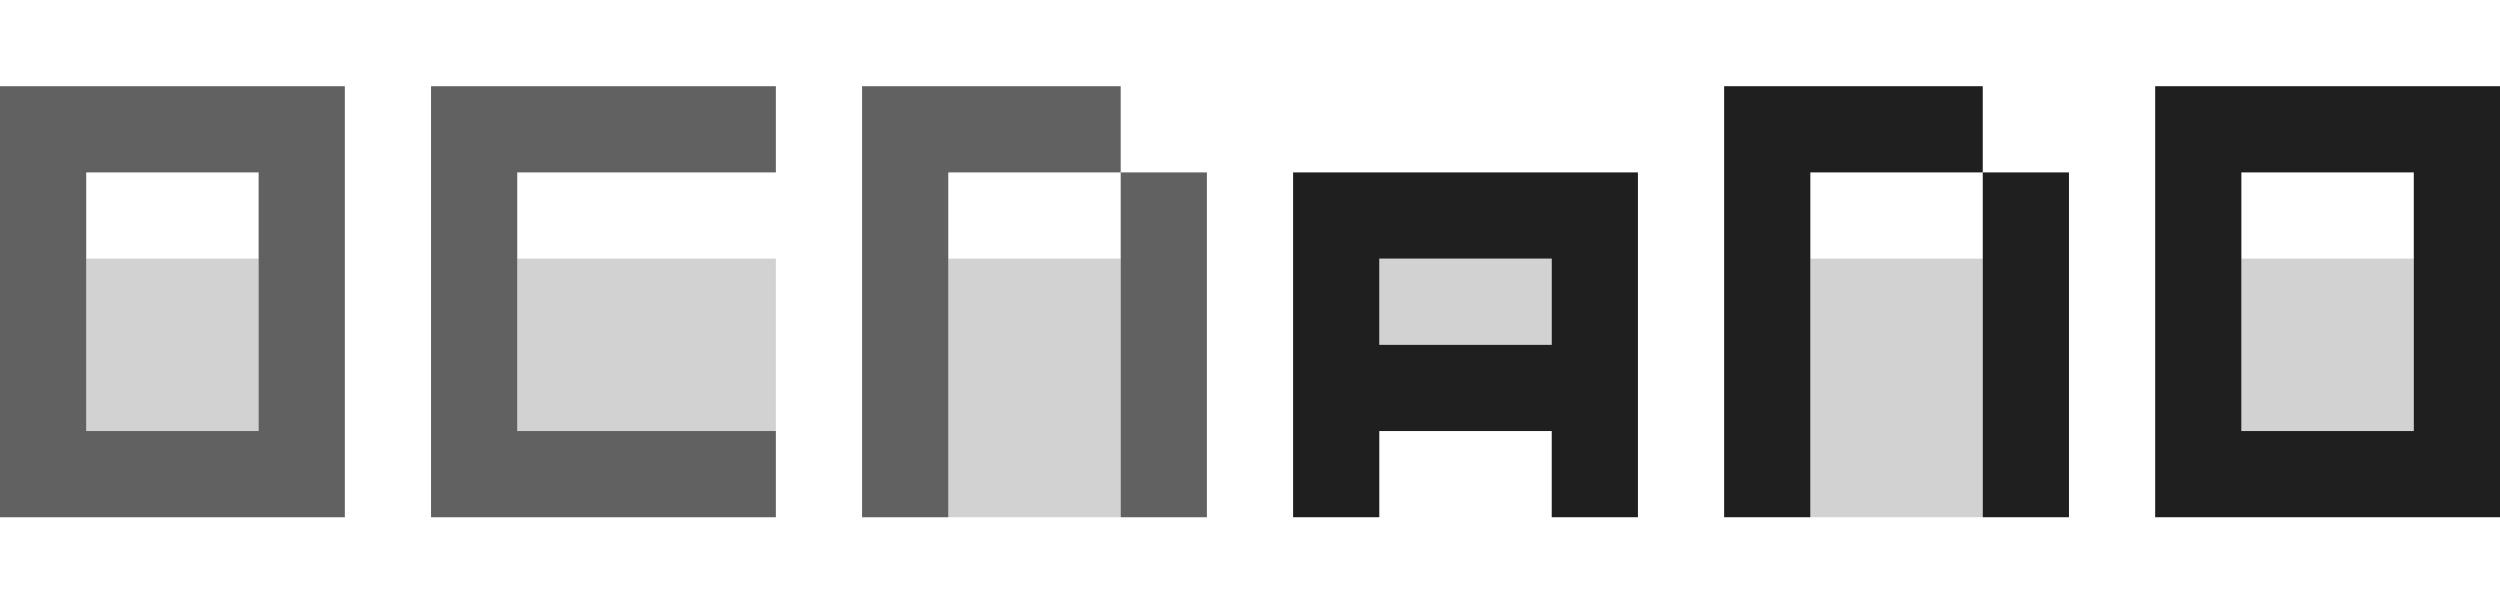
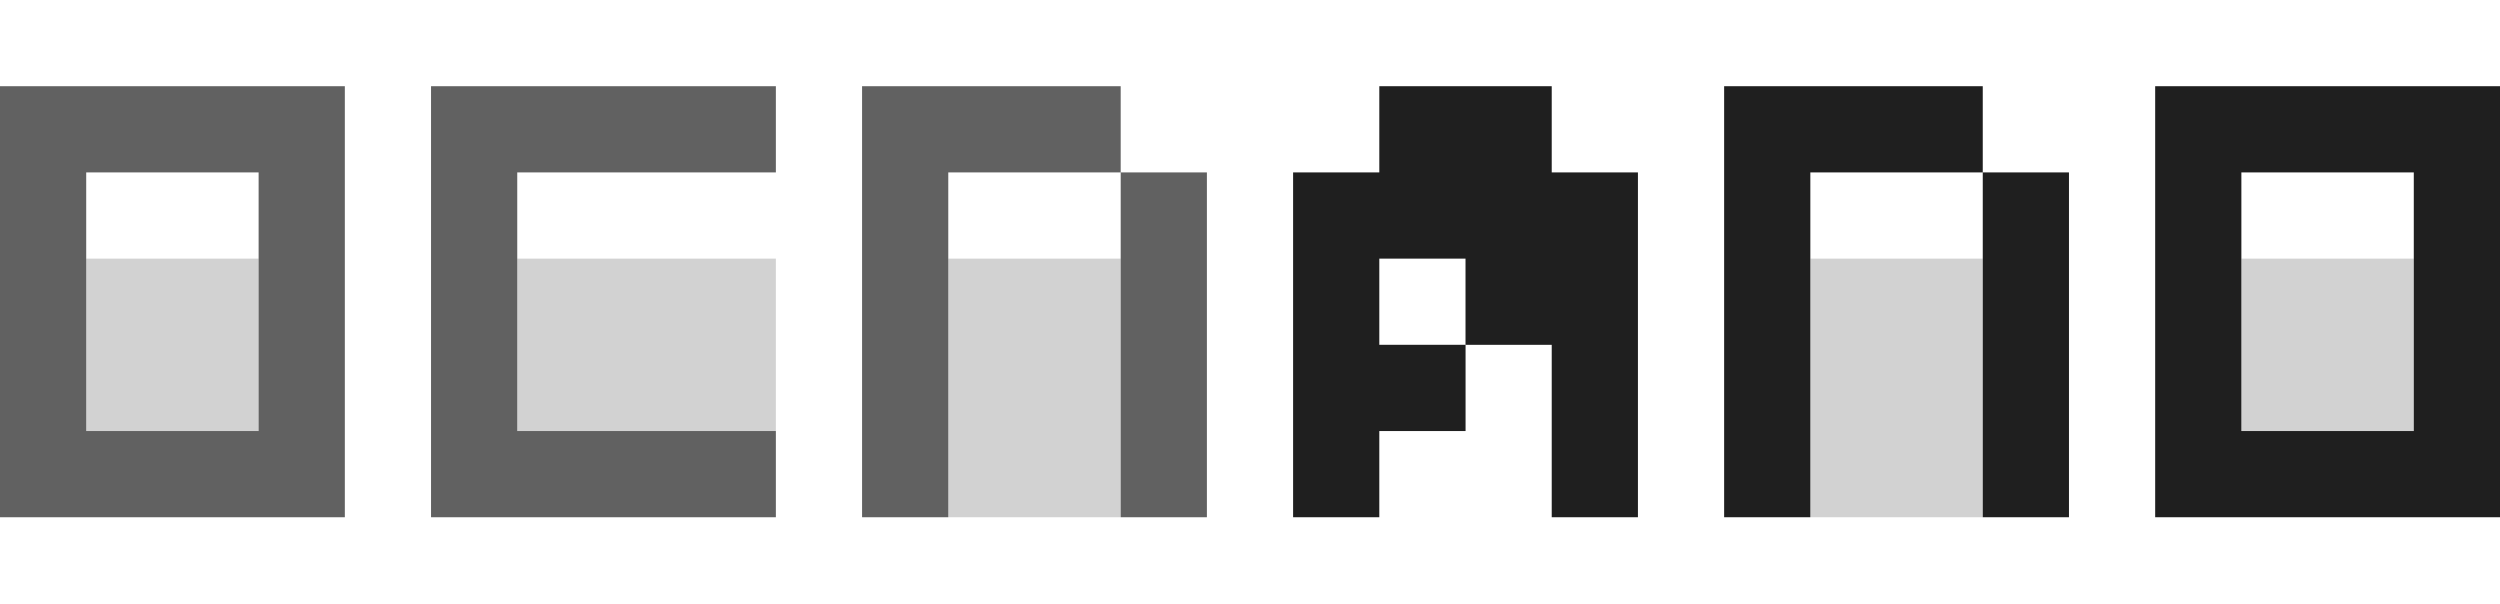
<svg xmlns="http://www.w3.org/2000/svg" width="174" height="42" viewBox="0 0 174 42" fill="none">
  <path d="M18 30H6V18H18V30Z" fill="#1F1F1F" fill-opacity="0.2" />
  <path d="M18 12H6V30H18V12ZM24 36H0V6H24V36Z" fill="#1F1F1F" fill-opacity="0.7" />
  <path d="M54 30H36V18H54V30Z" fill="#1F1F1F" fill-opacity="0.2" />
  <path d="M54 12H36V30H54V36H30V6H54V12Z" fill="#1F1F1F" fill-opacity="0.7" />
  <path d="M78 36H66V18H78V36Z" fill="#1F1F1F" fill-opacity="0.2" />
  <path d="M78 12H66V36H60V6H78V12ZM84 36H78V12H84V36Z" fill="#1F1F1F" fill-opacity="0.7" />
-   <path d="M108 24H96V18H108V24Z" fill="#1F1F1F" fill-opacity="0.2" />
-   <path d="M96 36H90V12H96V36ZM114 36H108V12H114V36ZM108 18H96V12H108V18ZM108 30H96V24H108V30Z" fill="#1F1F1F" />
+   <path d="M96 24H102V30H96V24Z" fill="#1F1F1F" fill-opacity="0.2" />
+   <path d="M90 12V36H96V30H102V24H108V36H114V12H108V6H96V12H90ZM96 18H102V24H96Z" fill="#1F1F1F" />
  <path d="M138 36H126V18H138V36Z" fill="#1F1F1F" fill-opacity="0.2" />
  <path d="M138 12H126V36H120V6H138V12ZM144 36H138V12H144V36Z" fill="#1F1F1F" />
  <path d="M168 30H156V18H168V30Z" fill="#1F1F1F" fill-opacity="0.2" />
  <path d="M168 12H156V30H168V12ZM174 36H150V6H174V36Z" fill="#1F1F1F" />
</svg>
